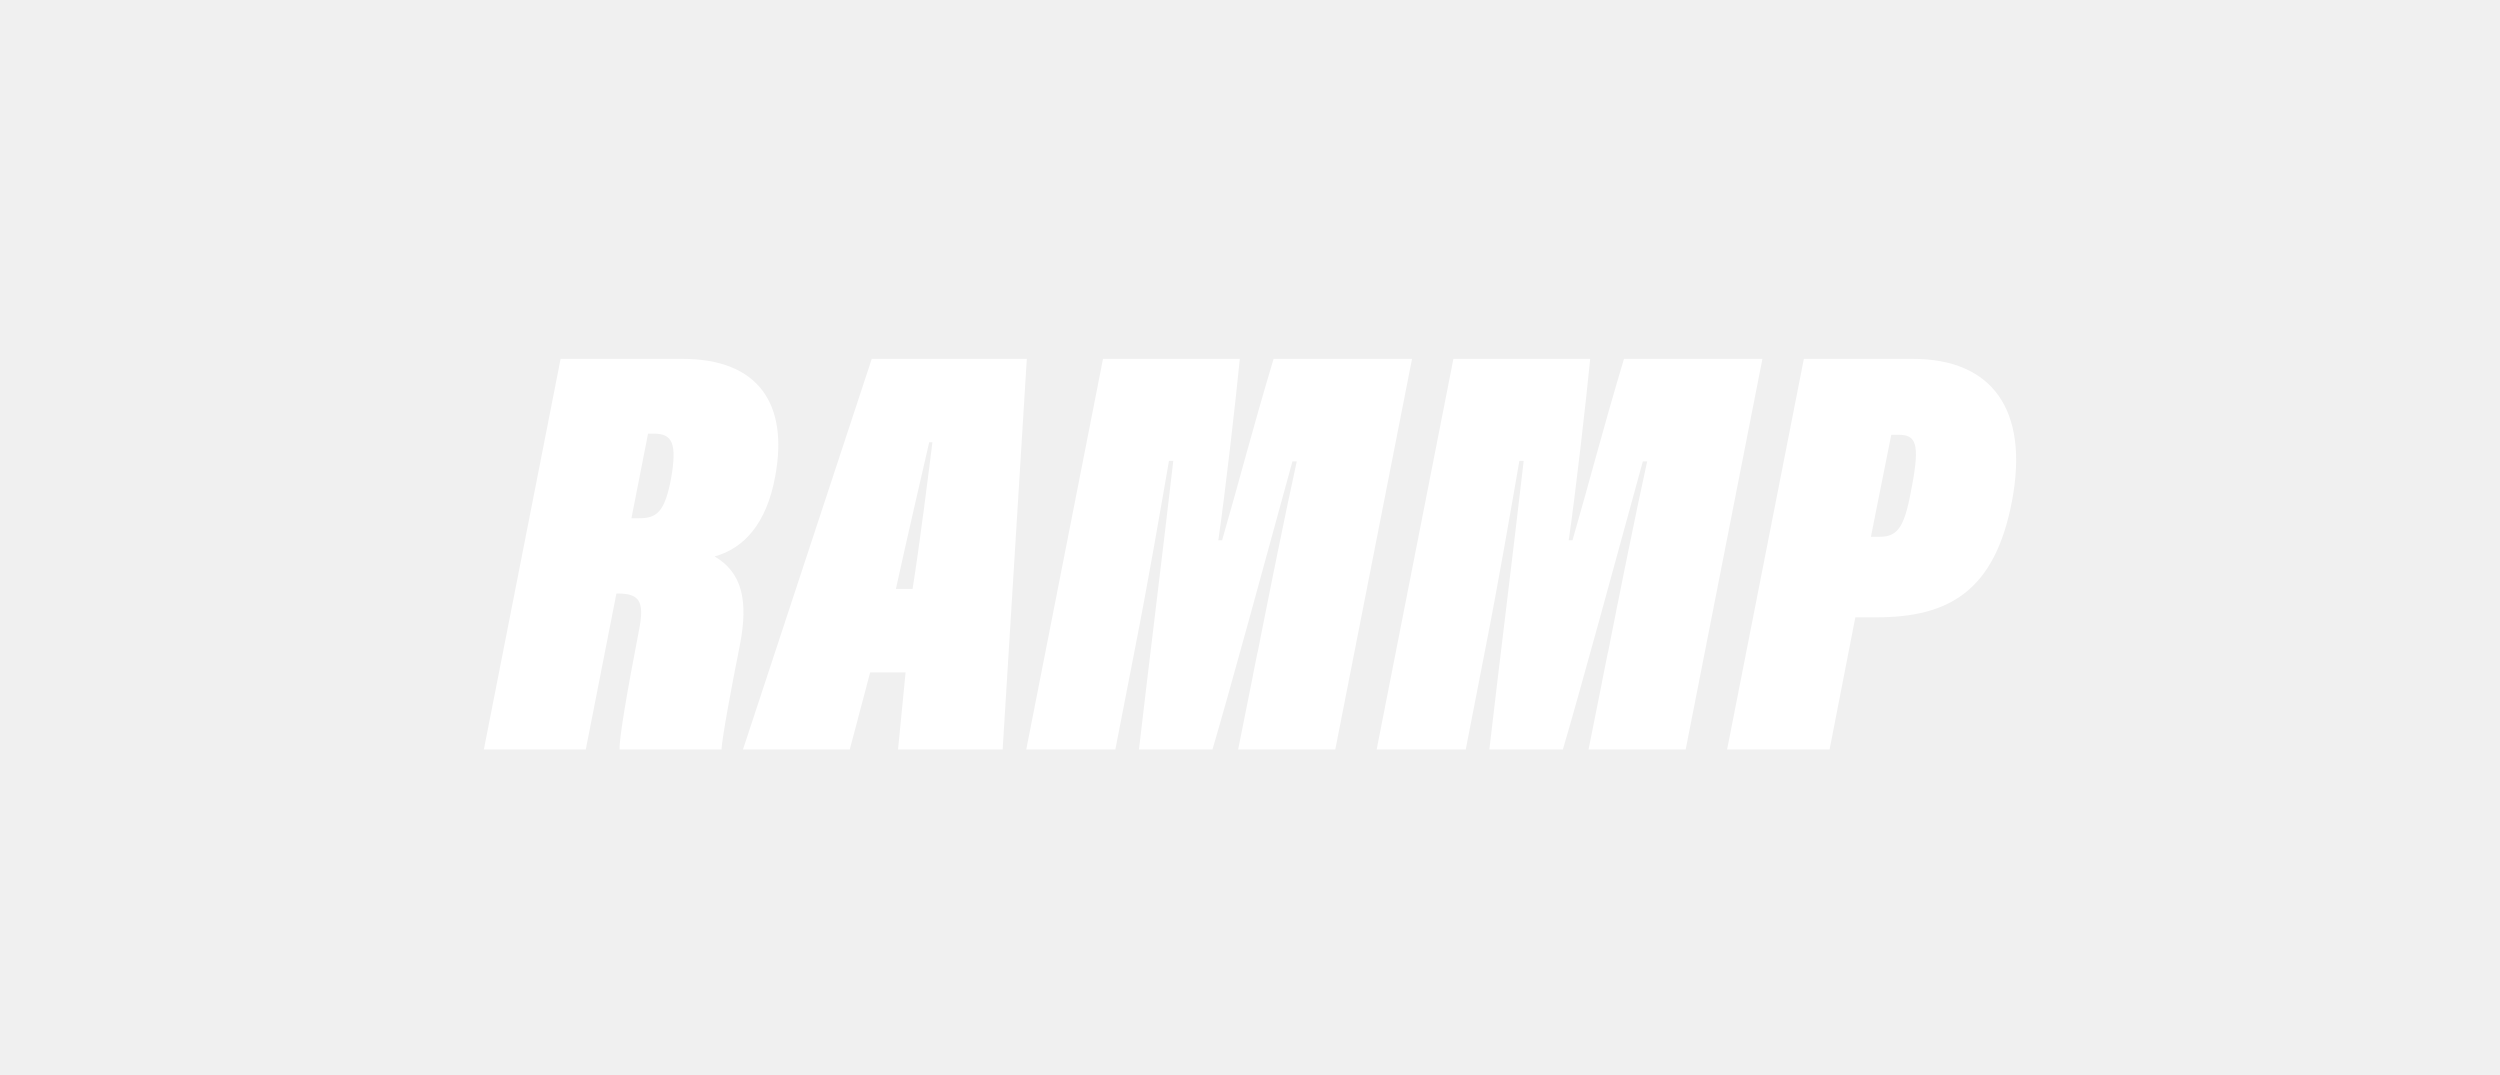
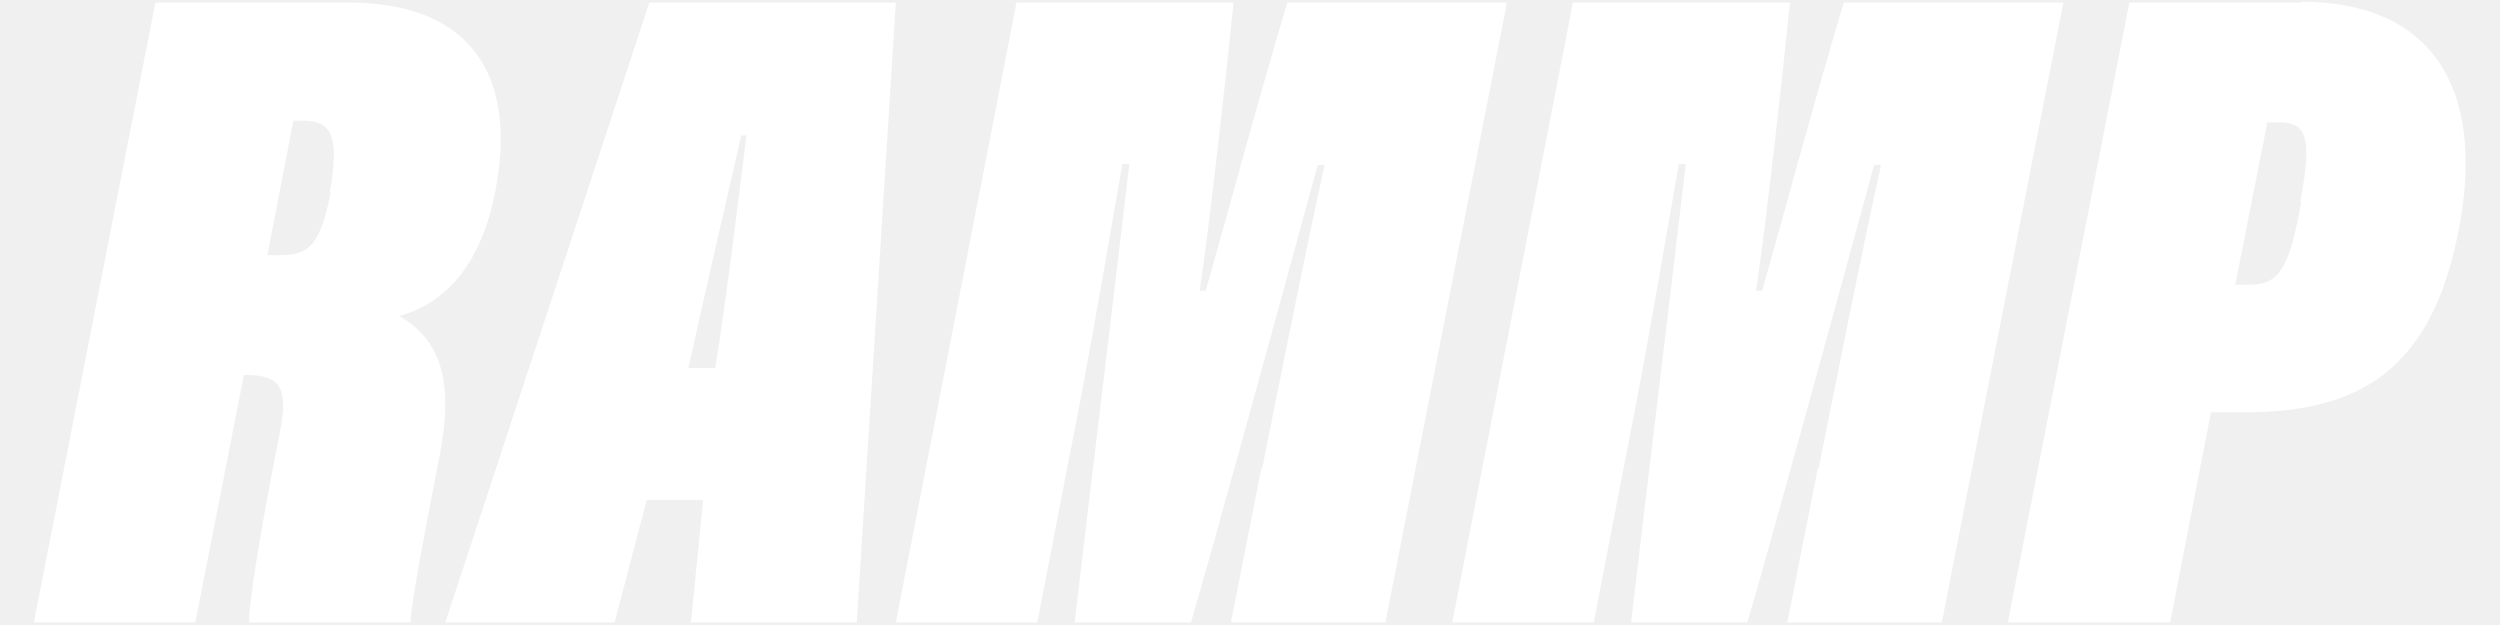
- <svg xmlns="http://www.w3.org/2000/svg" id="uuid-c2a7df18-159b-49bf-9f3e-04d4ec128c46" data-name="uuid-c5954f05-8fcc-492a-9ca4-ebd8b520d5a7" width="6.35in" height="2.73in" viewBox="0 0 457.41 196.47">
-   <path d="M124.85,65.57h-22.28l-14.04,71.46h18.65l5.6-28.52h-.01s.2-.01.2-.01c4.03,0,5.01,1.38,3.93,6.79-2.16,11.14-3.64,19.83-3.54,21.74h18.65c.1-2.12,1.87-11.66,3.34-18.98,1.67-8.48.3-13.47-4.61-16.33,5.4-1.48,9.52-6.04,11.09-14.63,2.46-13.14-2.94-21.52-16.98-21.52ZM122.79,87.41c-1.18,6.26-2.65,7.32-5.89,7.32h-1.37l3.04-15.48h1.08c3.44,0,4.22,1.9,3.14,8.16Z" style="fill: #fff;" />
-   <path d="M159.5,65.57l-23.56,71.46h19.54l3.73-14.1h6.48l-1.38,14.1h19.14l4.42-71.46h-28.37ZM166.97,107.66h-3.05c1.97-9.02,4.71-20.79,6.09-26.83h.59c-.68,5.41-2.25,18.14-3.63,26.83Z" style="fill: #fff;" />
-   <path d="M230.09,119.32c1.87-9.54,5.11-25.66,7.17-34.99h-.79c-4.61,16.86-11.88,43.47-14.63,52.7h-13.45c1.57-13.68,4.52-37.43,6.28-52.8h-.79c-1.47,8.48-3.83,22.27-6.28,34.67l-3.53,18.13h-16.3l14.04-71.46h25.03c-.69,7.1-2.65,24.39-3.93,33.19h.69c3.34-11.56,5.3-19.4,9.42-33.19h25.33l-14.04,71.46h-17.77l3.53-17.71h.02Z" style="fill: #fff;" />
-   <path d="M294.2,119.32c1.87-9.54,5.11-25.66,7.17-34.99h-.79c-4.61,16.86-11.88,43.47-14.63,52.7h-13.45c1.57-13.68,4.52-37.43,6.28-52.8h-.79c-1.47,8.48-3.83,22.27-6.28,34.67l-3.53,18.13h-16.3l14.04-71.46h25.03c-.69,7.1-2.65,24.39-3.93,33.19h.69c3.34-11.56,5.3-19.4,9.42-33.19h25.33l-14.04,71.46h-17.77l3.53-17.71h.02Z" style="fill: #fff;" />
-   <path d="M349.97,65.57h-19.93l-14.04,71.46h18.75l4.71-24.17h3.83c13.26,0,21.7-4.77,24.84-21.31,3.14-16.65-3.63-25.98-18.16-25.98ZM349.87,88.58c-1.28,7.1-2.26,9.54-5.89,9.54h-1.67s3.73-18.66,3.73-18.66h1.38c3.14,0,3.83,1.7,2.45,9.12Z" style="fill: #fff;" />
+ <svg xmlns="http://www.w3.org/2000/svg" id="uuid-c2a7df18-159b-49bf-9f3e-04d4ec128c46" version="1.1" viewBox="0 0 288 72">
+   <path d="M40.2.3h-22.3L3.9,71.7h18.6l5.6-28.5h0,.2c4,0,5,1.4,3.9,6.8-2.2,11.1-3.6,19.8-3.5,21.7h18.6c0-2.1,1.9-11.7,3.3-19,1.7-8.5.3-13.5-4.6-16.3,5.4-1.5,9.5-6,11.1-14.6C59.6,8.7,54.2.3,40.2.3ZM38.1,22.1c-1.2,6.3-2.6,7.3-5.9,7.3h-1.4l3-15.5h1.1c3.4,0,4.2,1.9,3.1,8.2Z" fill="#fff" />
+   <path d="M74.8.3l-23.5,71.4h19.5l3.7-14.1h6.5l-1.4,14.1h19.1L103.2.3h-28.4ZM82.3,42.4h-3c2-9,4.7-20.8,6.1-26.8h.6c-.7,5.4-2.2,18.1-3.6,26.8h0Z" fill="#fff" />
+   <path d="M145.4,54c1.9-9.5,5.1-25.6,7.2-35h-.8c-4.6,16.9-11.9,43.5-14.6,52.7h-13.4c1.6-13.7,4.5-37.4,6.3-52.8h-.8c-1.5,8.5-3.8,22.3-6.3,34.7l-3.5,18.1h-16.3L117.1.3h25c-.7,7.1-2.6,24.4-3.9,33.2h.7c3.3-11.6,5.3-19.4,9.4-33.2h25.3l-14,71.4h-17.8l3.5-17.7h0,0Z" fill="#fff" />
+   <path d="M209.5,54c1.9-9.5,5.1-25.6,7.2-35h-.8c-4.6,16.9-11.9,43.5-14.6,52.7h-13.4c1.6-13.7,4.5-37.4,6.3-52.8h-.8c-1.5,8.5-3.8,22.3-6.3,34.7l-3.5,18.1h-16.3L181.2.3h25c-.7,7.1-2.6,24.4-3.9,33.2h.7c3.3-11.6,5.3-19.4,9.4-33.2h25.3l-14,71.4h-17.8l3.5-17.7h0Z" fill="#fff" />
+   <path d="M265.2.3h-19.9l-14,71.4h18.7l4.7-24.2h3.8c13.3,0,21.7-4.8,24.8-21.3,3.1-16.6-3.6-26-18.2-26h0ZM265.1,23.3c-1.3,7.1-2.3,9.5-5.9,9.5h-1.7l3.7-18.7h1.4c3.1,0,3.8,1.7,2.4,9.1Z" fill="#fff" />
</svg>
